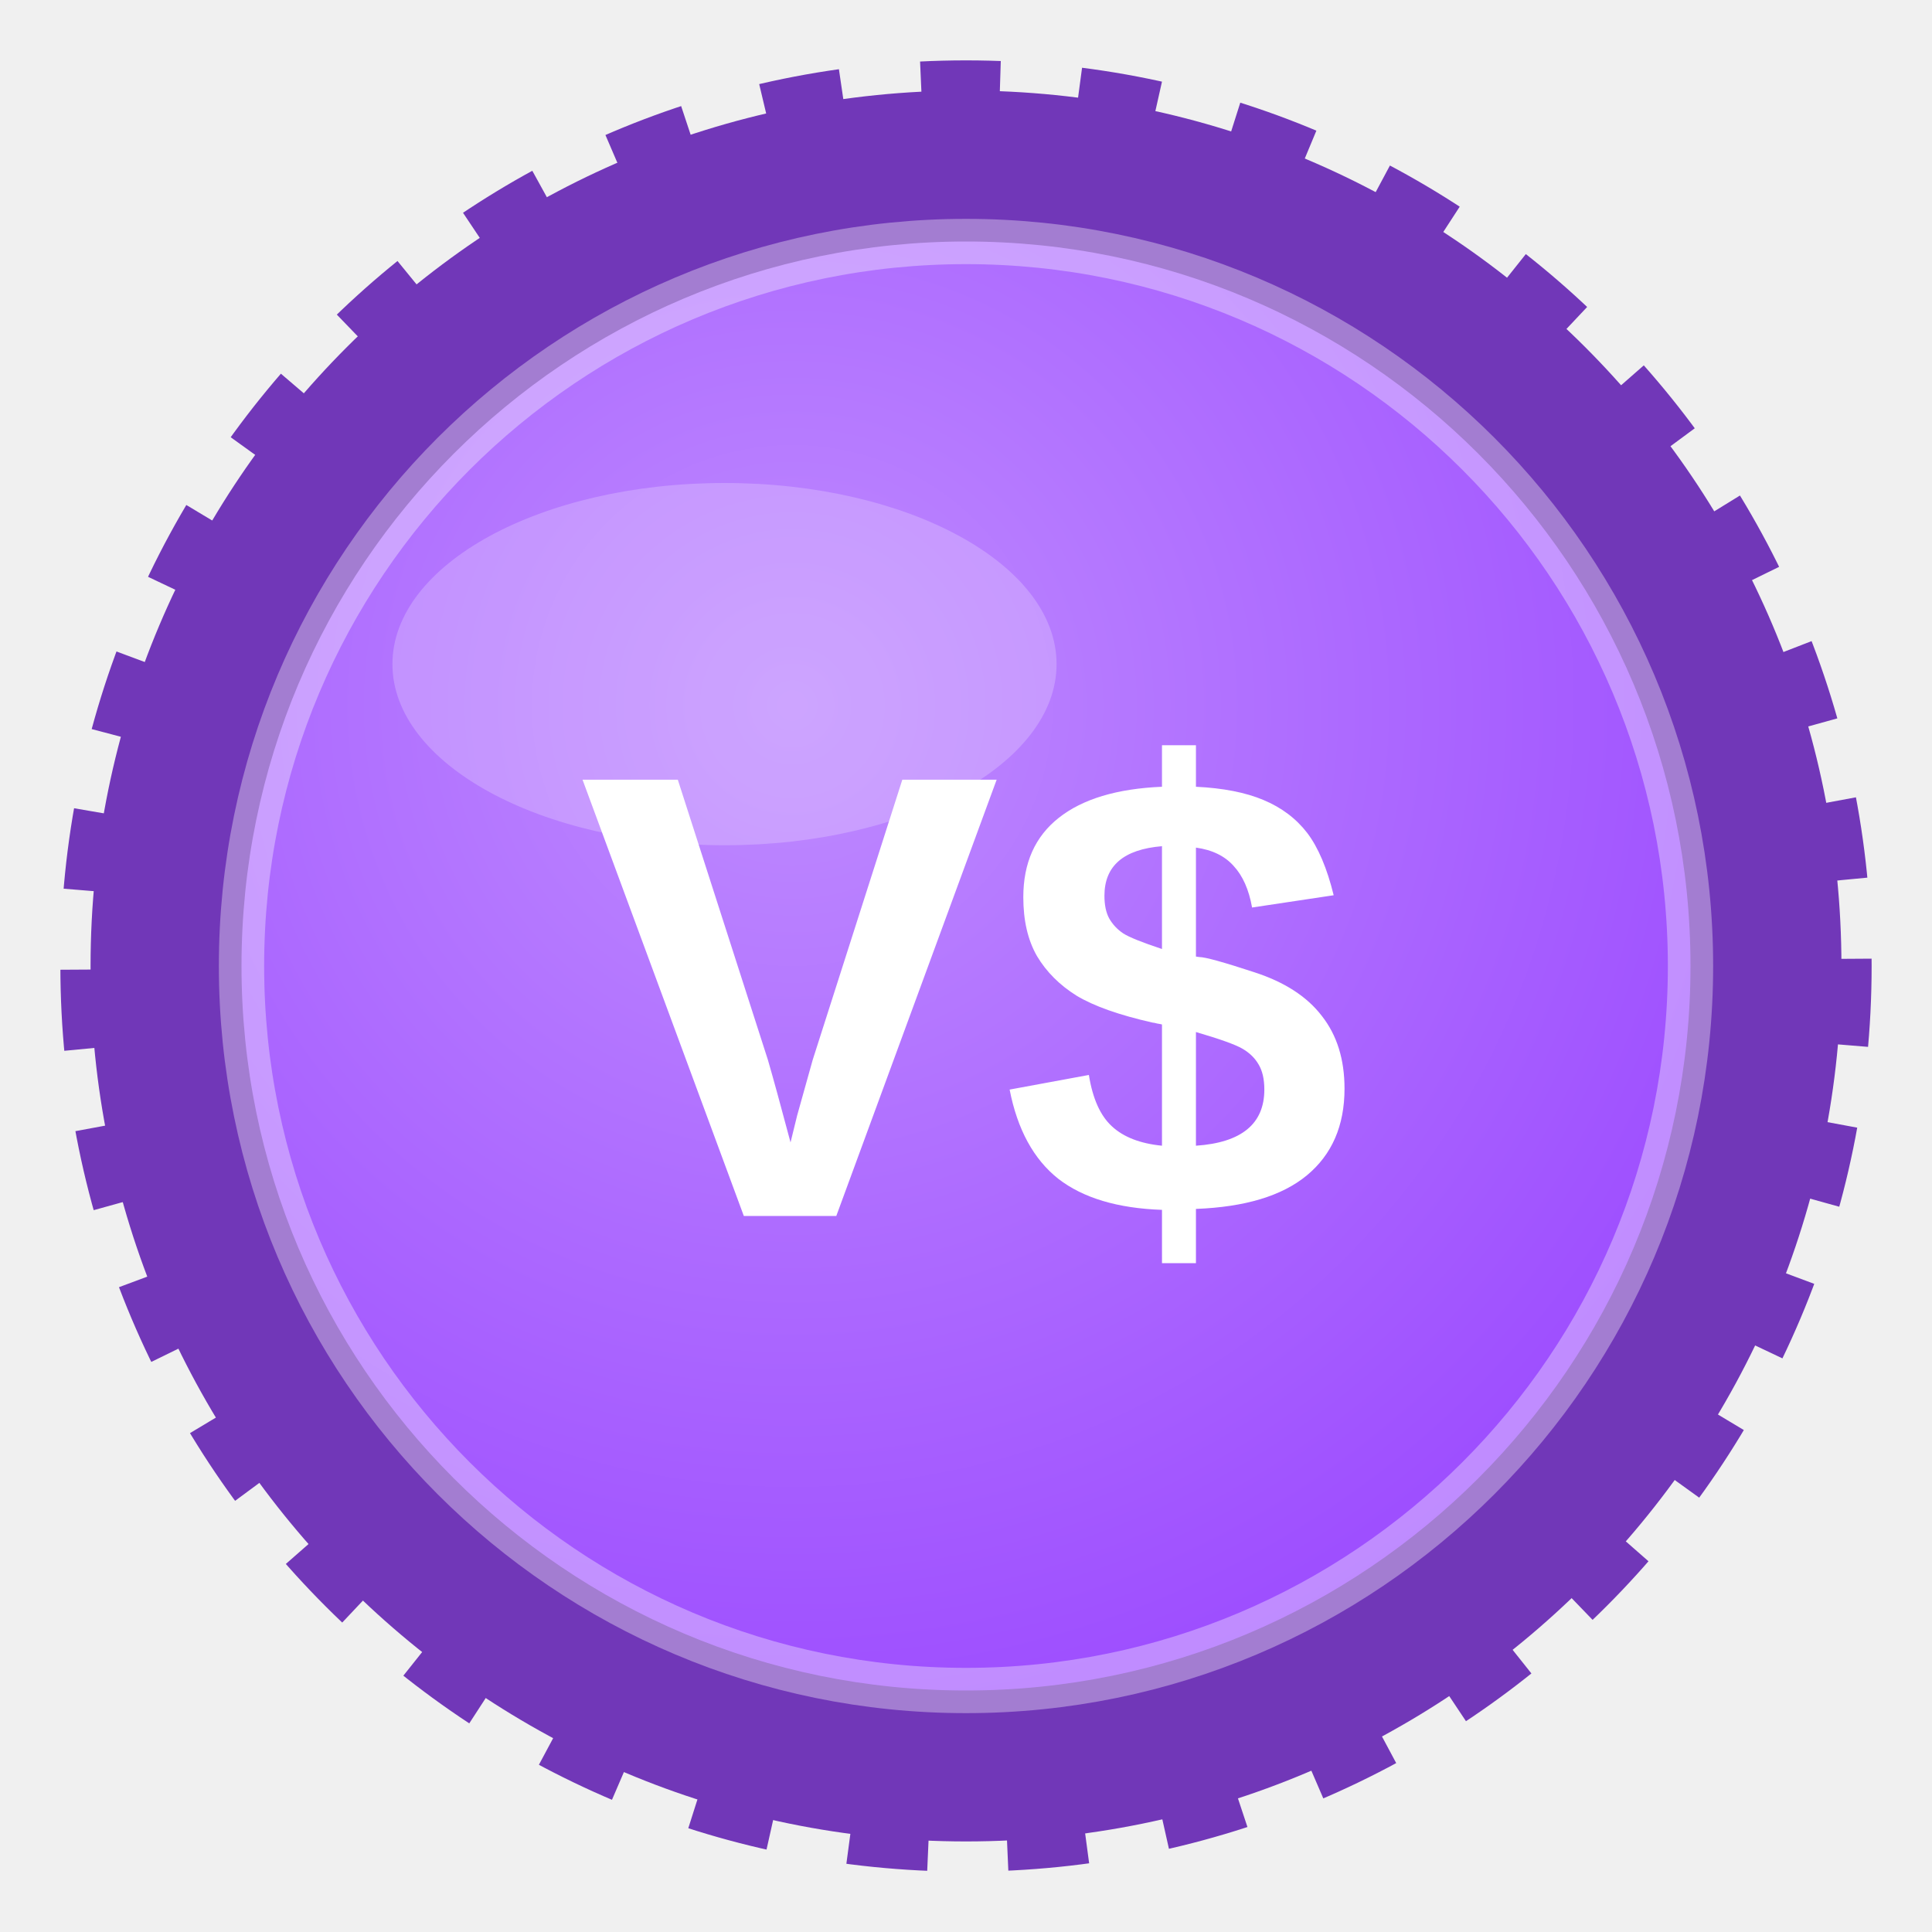
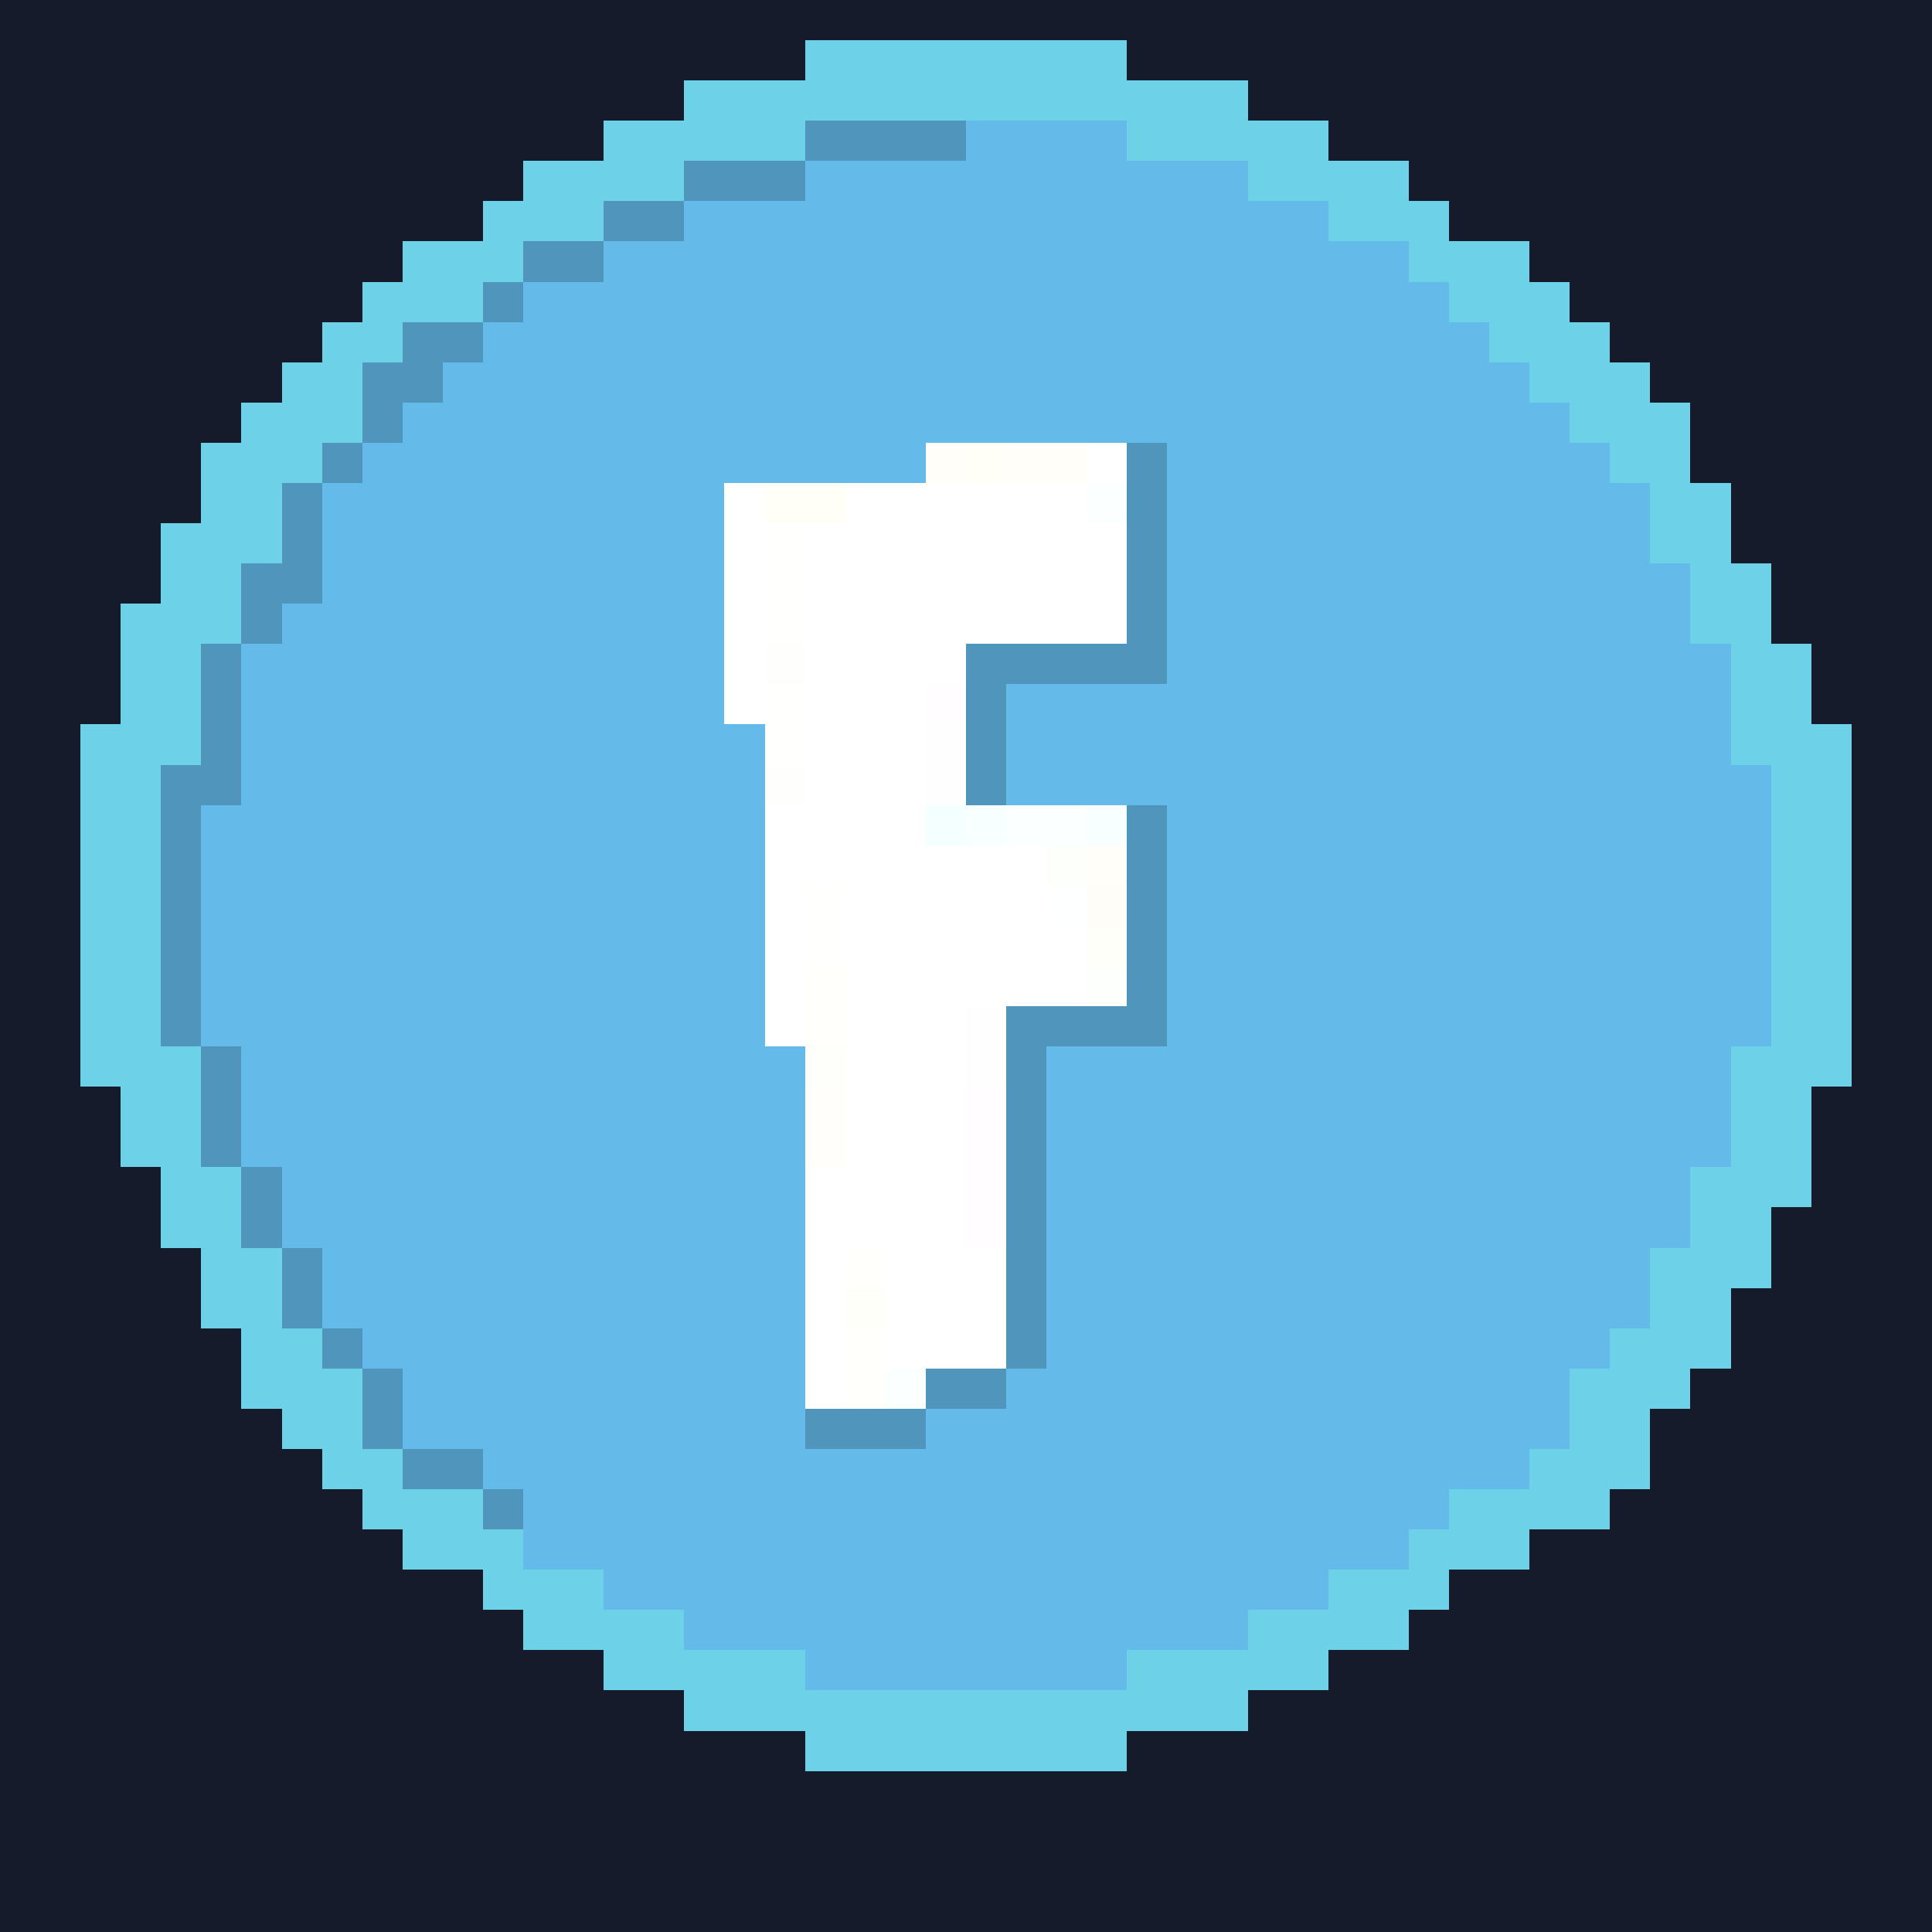
- <svg xmlns="http://www.w3.org/2000/svg" viewBox="0 0 64 64" width="64" height="64" role="img" aria-label="Fortnite coin">
-   <defs>
-     <radialGradient id="g0c1b58ea" cx="38%" cy="32%" r="72%">
-       <stop offset="0%" stop-color="#bf8bff" />
-       <stop offset="100%" stop-color="#9d4dff" />
-     </radialGradient>
-   </defs>
-   <g opacity="1">
-     <circle cx="32" cy="32" r="29" fill="#7137b8" />
-     <circle cx="32" cy="32" r="29" fill="none" stroke="#7137b8" stroke-width="2" stroke-dasharray="2.6 2.6" />
-     <circle cx="32" cy="32" r="24" fill="url(#g0c1b58ea)" />
-     <circle cx="32" cy="32" r="24" fill="none" stroke="#ffffff" stroke-width="1.5" opacity="0.35" />
-     <ellipse cx="24" cy="22" rx="11" ry="6" fill="#ffffff" opacity="0.22" />
-     <text x="32" y="33" text-anchor="middle" dominant-baseline="central" font-family="Arial, Helvetica, sans-serif" font-weight="800" font-size="21" fill="#ffffff">V$</text>
-   </g>
+ <svg xmlns="http://www.w3.org/2000/svg" version="1.1" width="48" height="48" shape-rendering="crispEdges">
+   <rect x="0" y="0" width="48" height="1" fill="#161B2C" />
+   <rect x="0" y="1" width="20" height="1" fill="#161B2C" />
+   <rect x="20" y="1" width="8" height="2" fill="#6DD2E7" />
+   <rect x="28" y="1" width="20" height="1" fill="#161B2C" />
+   <rect x="0" y="2" width="17" height="1" fill="#161B2C" />
+   <rect x="17" y="2" width="3" height="2" fill="#6DD2E7" />
+   <rect x="28" y="2" width="3" height="2" fill="#6DD2E7" />
+   <rect x="31" y="2" width="17" height="1" fill="#161B2C" />
+   <rect x="0" y="3" width="15" height="1" fill="#161B2C" />
+   <rect x="15" y="3" width="2" height="2" fill="#6DD2E7" />
+   <rect x="20" y="3" width="4" height="1" fill="#5095BB" />
+   <rect x="24" y="3" width="4" height="8" fill="#64BAE9" />
+   <rect x="31" y="3" width="2" height="2" fill="#6DD2E7" />
+   <rect x="33" y="3" width="15" height="1" fill="#161B2C" />
+   <rect x="0" y="4" width="13" height="1" fill="#161B2C" />
+   <rect x="13" y="4" width="2" height="2" fill="#6DD2E7" />
+   <rect x="17" y="4" width="3" height="1" fill="#5095BB" />
+   <rect x="20" y="4" width="4" height="7" fill="#64BAE9" />
+   <rect x="28" y="4" width="3" height="7" fill="#64BAE9" />
+   <rect x="33" y="4" width="2" height="2" fill="#6DD2E7" />
+   <rect x="35" y="4" width="13" height="1" fill="#161B2C" />
+   <rect x="0" y="5" width="12" height="1" fill="#161B2C" />
+   <rect x="12" y="5" width="1" height="2" fill="#6DD2E7" />
+   <rect x="15" y="5" width="2" height="1" fill="#5095BB" />
+   <rect x="17" y="5" width="3" height="7" fill="#64BAE9" />
+   <rect x="31" y="5" width="2" height="35" fill="#64BAE9" />
+   <rect x="35" y="5" width="1" height="2" fill="#6DD2E7" />
+   <rect x="36" y="5" width="12" height="1" fill="#161B2C" />
+   <rect x="0" y="6" width="10" height="1" fill="#161B2C" />
+   <rect x="10" y="6" width="2" height="2" fill="#6DD2E7" />
+   <rect x="13" y="6" width="2" height="1" fill="#5095BB" />
+   <rect x="15" y="6" width="2" height="34" fill="#64BAE9" />
+   <rect x="33" y="6" width="2" height="33" fill="#64BAE9" />
+   <rect x="36" y="6" width="2" height="2" fill="#6DD2E7" />
+   <rect x="38" y="6" width="10" height="1" fill="#161B2C" />
+   <rect x="0" y="7" width="9" height="1" fill="#161B2C" />
+   <rect x="9" y="7" width="1" height="2" fill="#6DD2E7" />
+   <rect x="12" y="7" width="1" height="1" fill="#5095BB" />
+   <rect x="13" y="7" width="2" height="32" fill="#64BAE9" />
+   <rect x="35" y="7" width="1" height="31" fill="#64BAE9" />
+   <rect x="38" y="7" width="1" height="3" fill="#6DD2E7" />
+   <rect x="39" y="7" width="9" height="1" fill="#161B2C" />
+   <rect x="0" y="8" width="8" height="1" fill="#161B2C" />
+   <rect x="8" y="8" width="1" height="3" fill="#6DD2E7" />
+   <rect x="10" y="8" width="2" height="1" fill="#5095BB" />
+   <rect x="12" y="8" width="1" height="29" fill="#64BAE9" />
+   <rect x="36" y="8" width="1" height="29" fill="#64BAE9" />
+   <rect x="37" y="8" width="1" height="1" fill="#6DD2E7" />
+   <rect x="39" y="8" width="1" height="3" fill="#6DD2E7" />
+   <rect x="40" y="8" width="8" height="1" fill="#161B2C" />
+   <rect x="0" y="9" width="7" height="1" fill="#161B2C" />
+   <rect x="7" y="9" width="1" height="3" fill="#6DD2E7" />
+   <rect x="9" y="9" width="2" height="1" fill="#5095BB" />
+   <rect x="11" y="9" width="1" height="27" fill="#64BAE9" />
+   <rect x="37" y="9" width="1" height="28" fill="#64BAE9" />
+   <rect x="40" y="9" width="1" height="3" fill="#6DD2E7" />
+   <rect x="41" y="9" width="7" height="1" fill="#161B2C" />
+   <rect x="0" y="10" width="6" height="1" fill="#161B2C" />
+   <rect x="6" y="10" width="1" height="4" fill="#6DD2E7" />
+   <rect x="9" y="10" width="1" height="1" fill="#5095BB" />
+   <rect x="10" y="10" width="1" height="26" fill="#64BAE9" />
+   <rect x="38" y="10" width="1" height="26" fill="#64BAE9" />
+   <rect x="41" y="10" width="1" height="4" fill="#6DD2E7" />
+   <rect x="42" y="10" width="6" height="2" fill="#161B2C" />
+   <rect x="0" y="11" width="5" height="2" fill="#161B2C" />
+   <rect x="5" y="11" width="1" height="5" fill="#6DD2E7" />
+   <rect x="8" y="11" width="1" height="1" fill="#5095BB" />
+   <rect x="9" y="11" width="1" height="23" fill="#64BAE9" />
+   <rect x="20" y="11" width="3" height="1" fill="#64BAE9" />
+   <rect x="23" y="11" width="1" height="1" fill="#FFFEF8" />
+   <rect x="24" y="11" width="1" height="1" fill="#FFFFF8" />
+   <rect x="25" y="11" width="2" height="1" fill="#FFFEF8" />
+   <rect x="27" y="11" width="1" height="1" fill="#FFFFFF" />
+   <rect x="28" y="11" width="1" height="6" fill="#5095BB" />
+   <rect x="29" y="11" width="2" height="30" fill="#64BAE9" />
+   <rect x="39" y="11" width="1" height="23" fill="#64BAE9" />
+   <rect x="7" y="12" width="1" height="3" fill="#5095BB" />
+   <rect x="8" y="12" width="1" height="21" fill="#64BAE9" />
+   <rect x="17" y="12" width="1" height="29" fill="#64BAE9" />
+   <rect x="18" y="12" width="1" height="6" fill="#FFFFFF" />
+   <rect x="19" y="12" width="2" height="1" fill="#FFFFF8" />
+   <rect x="21" y="12" width="6" height="4" fill="#FFFFFF" />
+   <rect x="27" y="12" width="1" height="1" fill="#FBFFFF" />
+   <rect x="40" y="12" width="1" height="21" fill="#64BAE9" />
+   <rect x="42" y="12" width="1" height="4" fill="#6DD2E7" />
+   <rect x="43" y="12" width="5" height="2" fill="#161B2C" />
+   <rect x="0" y="13" width="4" height="2" fill="#161B2C" />
+   <rect x="4" y="13" width="1" height="6" fill="#6DD2E7" />
+   <rect x="19" y="13" width="1" height="3" fill="#FFFFFD" />
+   <rect x="20" y="13" width="1" height="9" fill="#FFFFFF" />
+   <rect x="27" y="13" width="1" height="3" fill="#FFFFFF" />
+   <rect x="6" y="14" width="1" height="2" fill="#5095BB" />
+   <rect x="41" y="14" width="1" height="17" fill="#64BAE9" />
+   <rect x="43" y="14" width="1" height="5" fill="#6DD2E7" />
+   <rect x="44" y="14" width="4" height="2" fill="#161B2C" />
+   <rect x="0" y="15" width="3" height="3" fill="#161B2C" />
+   <rect x="3" y="15" width="1" height="14" fill="#6DD2E7" />
+   <rect x="7" y="15" width="1" height="16" fill="#64BAE9" />
+   <rect x="5" y="16" width="1" height="4" fill="#5095BB" />
+   <rect x="6" y="16" width="1" height="13" fill="#64BAE9" />
+   <rect x="19" y="16" width="1" height="1" fill="#FEFFFD" />
+   <rect x="21" y="16" width="3" height="1" fill="#FFFFFF" />
+   <rect x="24" y="16" width="4" height="1" fill="#5095BB" />
+   <rect x="42" y="16" width="1" height="13" fill="#64BAE9" />
+   <rect x="44" y="16" width="1" height="14" fill="#6DD2E7" />
+   <rect x="45" y="16" width="3" height="2" fill="#161B2C" />
+   <rect x="19" y="17" width="1" height="2" fill="#FFFFFD" />
+   <rect x="21" y="17" width="2" height="14" fill="#FFFFFF" />
+   <rect x="23" y="17" width="1" height="1" fill="#FFFDFF" />
+   <rect x="24" y="17" width="1" height="3" fill="#5095BB" />
+   <rect x="25" y="17" width="4" height="3" fill="#64BAE9" />
+   <rect x="0" y="18" width="2" height="30" fill="#161B2C" />
+   <rect x="2" y="18" width="1" height="9" fill="#6DD2E7" />
+   <rect x="18" y="18" width="1" height="23" fill="#64BAE9" />
+   <rect x="23" y="18" width="1" height="2" fill="#FFFEFF" />
+   <rect x="45" y="18" width="1" height="9" fill="#6DD2E7" />
+   <rect x="46" y="18" width="2" height="30" fill="#161B2C" />
+   <rect x="4" y="19" width="1" height="7" fill="#5095BB" />
+   <rect x="19" y="19" width="1" height="1" fill="#FEFFFD" />
+   <rect x="43" y="19" width="1" height="7" fill="#64BAE9" />
+   <rect x="5" y="20" width="1" height="6" fill="#64BAE9" />
+   <rect x="19" y="20" width="1" height="6" fill="#FFFFFF" />
+   <rect x="23" y="20" width="1" height="1" fill="#F4FFFF" />
+   <rect x="24" y="20" width="1" height="1" fill="#F7FFFF" />
+   <rect x="25" y="20" width="2" height="1" fill="#FCFFFF" />
+   <rect x="27" y="20" width="1" height="1" fill="#F7FFFF" />
+   <rect x="28" y="20" width="1" height="6" fill="#5095BB" />
+   <rect x="23" y="21" width="3" height="4" fill="#FFFFFF" />
+   <rect x="26" y="21" width="1" height="1" fill="#FCFFFA" />
+   <rect x="27" y="21" width="1" height="1" fill="#FFFEF9" />
+   <rect x="20" y="22" width="1" height="2" fill="#FFFFFD" />
+   <rect x="26" y="22" width="1" height="1" fill="#FEFFFF" />
+   <rect x="27" y="22" width="1" height="1" fill="#FFFDF8" />
+   <rect x="26" y="23" width="1" height="2" fill="#FFFFFF" />
+   <rect x="27" y="23" width="1" height="1" fill="#FFFFFA" />
+   <rect x="20" y="24" width="1" height="2" fill="#FFFFFB" />
+   <rect x="27" y="24" width="1" height="1" fill="#FCFFFB" />
+   <rect x="23" y="25" width="1" height="9" fill="#FFFFFF" />
+   <rect x="24" y="25" width="1" height="2" fill="#FFFEFF" />
+   <rect x="25" y="25" width="3" height="1" fill="#5095BB" />
+   <rect x="4" y="26" width="1" height="5" fill="#6DD2E7" />
+   <rect x="5" y="26" width="1" height="3" fill="#5095BB" />
+   <rect x="19" y="26" width="1" height="15" fill="#64BAE9" />
+   <rect x="20" y="26" width="1" height="1" fill="#FEFFFB" />
+   <rect x="25" y="26" width="1" height="8" fill="#5095BB" />
+   <rect x="26" y="26" width="3" height="15" fill="#64BAE9" />
+   <rect x="43" y="26" width="1" height="6" fill="#6DD2E7" />
+   <rect x="2" y="27" width="1" height="21" fill="#161B2C" />
+   <rect x="20" y="27" width="1" height="2" fill="#FFFEFB" />
+   <rect x="24" y="27" width="1" height="4" fill="#FFFDFF" />
+   <rect x="45" y="27" width="1" height="21" fill="#161B2C" />
+   <rect x="3" y="29" width="1" height="19" fill="#161B2C" />
+   <rect x="5" y="29" width="1" height="4" fill="#6DD2E7" />
+   <rect x="6" y="29" width="1" height="2" fill="#5095BB" />
+   <rect x="20" y="29" width="1" height="6" fill="#FFFFFF" />
+   <rect x="42" y="29" width="1" height="5" fill="#6DD2E7" />
+   <rect x="44" y="30" width="1" height="18" fill="#161B2C" />
+   <rect x="4" y="31" width="1" height="17" fill="#161B2C" />
+   <rect x="6" y="31" width="1" height="4" fill="#6DD2E7" />
+   <rect x="7" y="31" width="1" height="2" fill="#5095BB" />
+   <rect x="21" y="31" width="1" height="1" fill="#FFFFFB" />
+   <rect x="22" y="31" width="1" height="3" fill="#FFFFFF" />
+   <rect x="24" y="31" width="1" height="3" fill="#FFFFFF" />
+   <rect x="41" y="31" width="1" height="4" fill="#6DD2E7" />
+   <rect x="21" y="32" width="1" height="1" fill="#FFFFFA" />
+   <rect x="43" y="32" width="1" height="16" fill="#161B2C" />
+   <rect x="5" y="33" width="1" height="15" fill="#161B2C" />
+   <rect x="7" y="33" width="1" height="3" fill="#6DD2E7" />
+   <rect x="8" y="33" width="1" height="1" fill="#5095BB" />
+   <rect x="21" y="33" width="1" height="2" fill="#FFFFFB" />
+   <rect x="40" y="33" width="1" height="4" fill="#6DD2E7" />
+   <rect x="8" y="34" width="1" height="3" fill="#6DD2E7" />
+   <rect x="9" y="34" width="1" height="2" fill="#5095BB" />
+   <rect x="22" y="34" width="1" height="1" fill="#FCFFFF" />
+   <rect x="23" y="34" width="2" height="1" fill="#5095BB" />
+   <rect x="25" y="34" width="1" height="8" fill="#64BAE9" />
+   <rect x="39" y="34" width="1" height="4" fill="#6DD2E7" />
+   <rect x="42" y="34" width="1" height="14" fill="#161B2C" />
+   <rect x="6" y="35" width="1" height="13" fill="#161B2C" />
+   <rect x="20" y="35" width="3" height="1" fill="#5095BB" />
+   <rect x="23" y="35" width="2" height="7" fill="#64BAE9" />
+   <rect x="41" y="35" width="1" height="13" fill="#161B2C" />
+   <rect x="7" y="36" width="1" height="12" fill="#161B2C" />
+   <rect x="9" y="36" width="1" height="2" fill="#6DD2E7" />
+   <rect x="10" y="36" width="2" height="1" fill="#5095BB" />
+   <rect x="20" y="36" width="3" height="6" fill="#64BAE9" />
+   <rect x="38" y="36" width="1" height="2" fill="#6DD2E7" />
+   <rect x="8" y="37" width="1" height="11" fill="#161B2C" />
+   <rect x="10" y="37" width="2" height="2" fill="#6DD2E7" />
+   <rect x="12" y="37" width="1" height="1" fill="#5095BB" />
+   <rect x="36" y="37" width="2" height="2" fill="#6DD2E7" />
+   <rect x="40" y="37" width="1" height="11" fill="#161B2C" />
+   <rect x="9" y="38" width="1" height="10" fill="#161B2C" />
+   <rect x="12" y="38" width="1" height="2" fill="#6DD2E7" />
+   <rect x="35" y="38" width="1" height="2" fill="#6DD2E7" />
+   <rect x="38" y="38" width="2" height="10" fill="#161B2C" />
+   <rect x="10" y="39" width="2" height="9" fill="#161B2C" />
+   <rect x="13" y="39" width="2" height="2" fill="#6DD2E7" />
+   <rect x="33" y="39" width="2" height="2" fill="#6DD2E7" />
+   <rect x="36" y="39" width="2" height="9" fill="#161B2C" />
+   <rect x="12" y="40" width="1" height="8" fill="#161B2C" />
+   <rect x="15" y="40" width="2" height="2" fill="#6DD2E7" />
+   <rect x="31" y="40" width="2" height="2" fill="#6DD2E7" />
+   <rect x="35" y="40" width="1" height="8" fill="#161B2C" />
+   <rect x="13" y="41" width="2" height="7" fill="#161B2C" />
+   <rect x="17" y="41" width="3" height="2" fill="#6DD2E7" />
+   <rect x="26" y="41" width="2" height="1" fill="#64BAE9" />
+   <rect x="28" y="41" width="3" height="2" fill="#6DD2E7" />
+   <rect x="33" y="41" width="2" height="7" fill="#161B2C" />
+   <rect x="15" y="42" width="2" height="6" fill="#161B2C" />
+   <rect x="20" y="42" width="8" height="2" fill="#6DD2E7" />
+   <rect x="31" y="42" width="2" height="6" fill="#161B2C" />
+   <rect x="17" y="43" width="3" height="5" fill="#161B2C" />
+   <rect x="28" y="43" width="3" height="5" fill="#161B2C" />
+   <rect x="20" y="44" width="8" height="4" fill="#161B2C" />
</svg>
